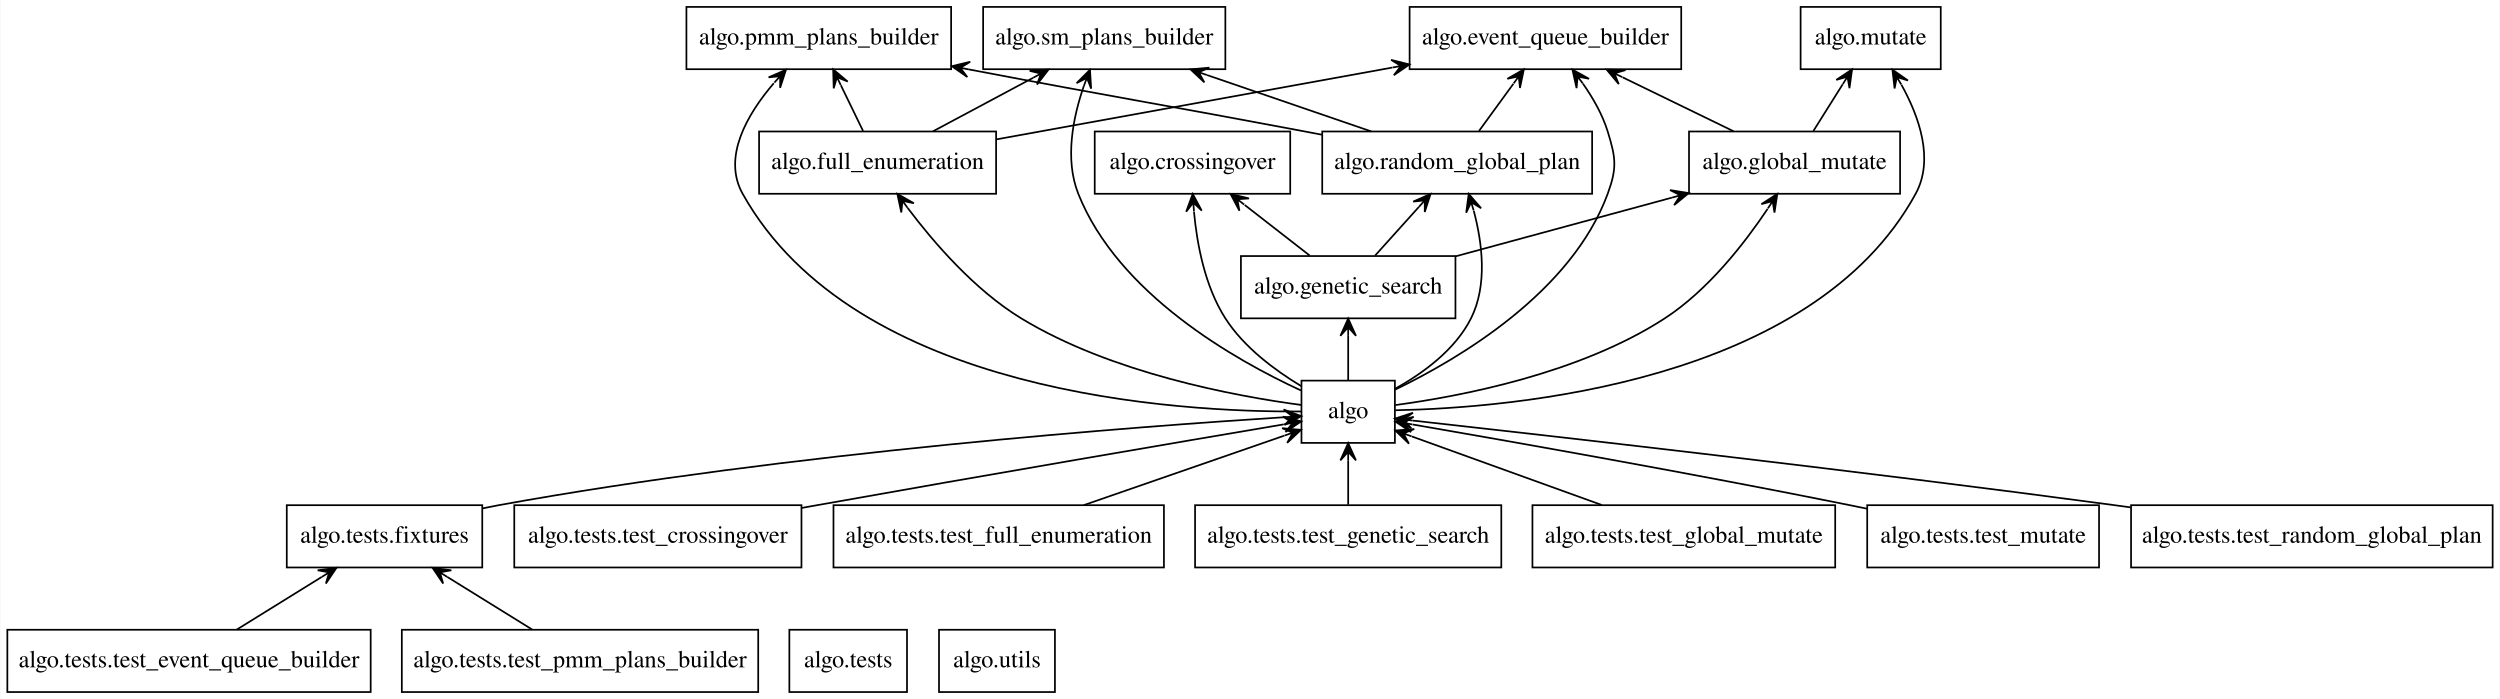
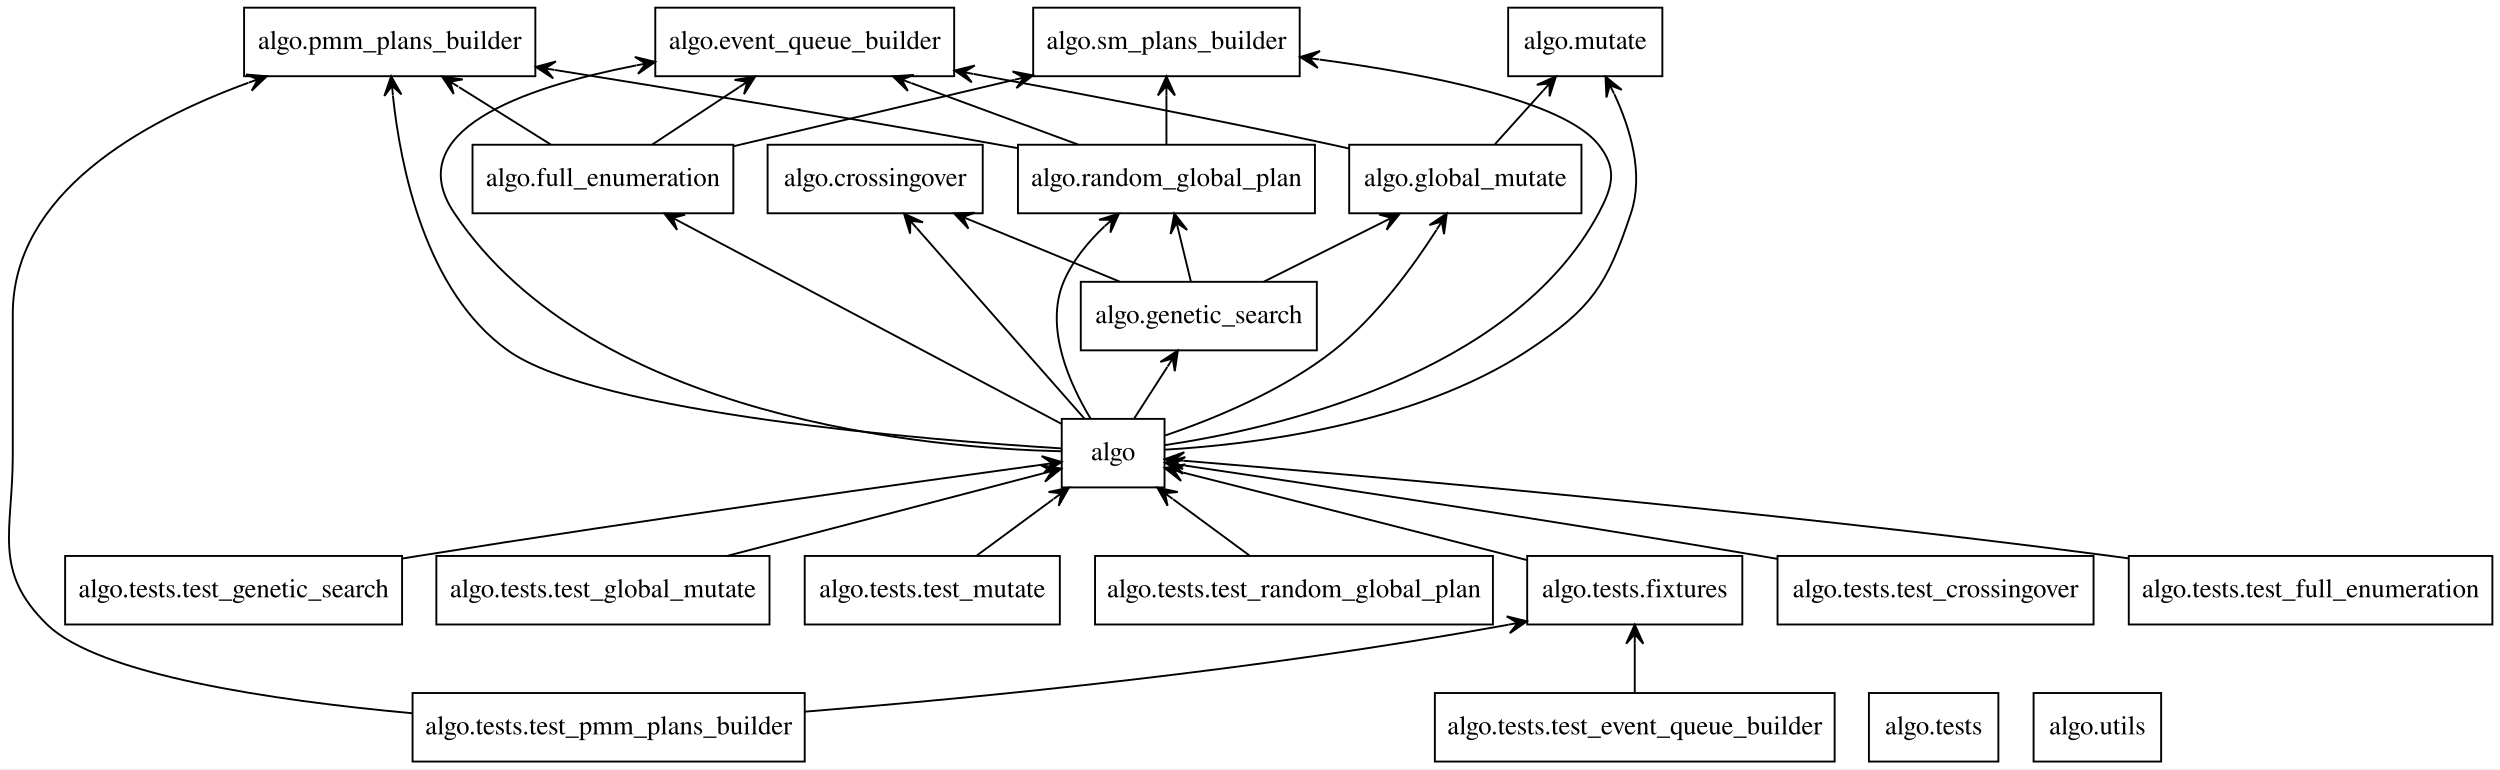
- <svg xmlns="http://www.w3.org/2000/svg" width="1445pt" height="404pt" viewBox="0.00 0.00 1444.50 404.00">
+ <svg xmlns="http://www.w3.org/2000/svg" width="1313pt" height="404pt" viewBox="0.00 0.00 1313.21 404.00">
  <g id="graph0" class="graph" transform="scale(1 1) rotate(0) translate(4 400)">
-     <polygon fill="white" stroke="transparent" points="-4,4 -4,-400 1440.5,-400 1440.5,4 -4,4" />
+     <polygon fill="white" stroke="transparent" points="-4,4 -4,-400 1309.21,-400 1309.21,4 -4,4" />
    <g id="node1" class="node">
-       <polygon fill="none" stroke="black" points="802,-180 748,-180 748,-144 802,-144 802,-180" />
-       <text text-anchor="middle" x="775" y="-158.3" font-family="Times,serif" font-size="14.00">algo</text>
+       <polygon fill="none" stroke="black" points="607.71,-180 553.71,-180 553.71,-144 607.71,-144 607.71,-180" />
+       <text text-anchor="middle" x="580.71" y="-158.3" font-family="Times,serif" font-size="14.00">algo</text>
    </g>
    <g id="node2" class="node">
-       <polygon fill="none" stroke="black" points="741.5,-324 628.5,-324 628.5,-288 741.5,-288 741.5,-324" />
-       <text text-anchor="middle" x="685" y="-302.3" font-family="Times,serif" font-size="14.00">algo.crossingover</text>
+       <polygon fill="none" stroke="black" points="512.21,-324 399.21,-324 399.21,-288 512.21,-288 512.21,-324" />
+       <text text-anchor="middle" x="455.71" y="-302.3" font-family="Times,serif" font-size="14.00">algo.crossingover</text>
    </g>
    <g id="edge1" class="edge">
-       <path fill="none" stroke="black" d="M747.82,-176.85C732.65,-185.97 714.71,-199.29 704,-216 692.17,-234.46 687.58,-259.06 685.86,-277.71" />
-       <polygon fill="black" stroke="black" points="685.15,-287.92 681.36,-277.63 685.5,-282.93 685.85,-277.95 685.85,-277.95 685.85,-277.95 685.5,-282.93 690.33,-278.26 685.15,-287.92 685.15,-287.92" />
+       <path fill="none" stroke="black" d="M565.63,-180.13C543.67,-205.08 502.76,-251.55 477.52,-280.23" />
+       <polygon fill="black" stroke="black" points="470.84,-287.81 474.07,-277.33 474.15,-284.06 477.45,-280.3 477.45,-280.3 477.45,-280.3 474.15,-284.06 480.83,-283.28 470.84,-287.81 470.84,-287.81" />
    </g>
    <g id="node3" class="node">
-       <polygon fill="none" stroke="black" points="967.5,-396 810.5,-396 810.5,-360 967.5,-360 967.5,-396" />
-       <text text-anchor="middle" x="889" y="-374.3" font-family="Times,serif" font-size="14.00">algo.event_queue_builder</text>
+       <polygon fill="none" stroke="black" points="497.21,-396 340.21,-396 340.21,-360 497.21,-360 497.21,-396" />
+       <text text-anchor="middle" x="418.71" y="-374.3" font-family="Times,serif" font-size="14.00">algo.event_queue_builder</text>
    </g>
    <g id="edge2" class="edge">
-       <path fill="none" stroke="black" d="M802.19,-174.81C839.46,-192.83 904.17,-231.19 925,-288 930.51,-303.02 929.7,-308.71 925,-324 921.99,-333.78 916.49,-343.38 910.68,-351.67" />
-       <polygon fill="black" stroke="black" points="904.61,-359.77 907,-349.07 907.61,-355.77 910.61,-351.77 910.61,-351.77 910.61,-351.77 907.61,-355.77 914.21,-354.47 904.61,-359.77 904.61,-359.77" />
+       <path fill="none" stroke="black" d="M553.69,-162.97C485.71,-164.56 307.8,-179.37 234.71,-288 205.77,-331.02 269.81,-353.92 330.11,-365.66" />
+       <polygon fill="black" stroke="black" points="340.14,-367.52 329.48,-370.12 335.22,-366.61 330.3,-365.7 330.3,-365.7 330.3,-365.7 335.22,-366.61 331.12,-361.27 340.14,-367.52 340.14,-367.52" />
    </g>
    <g id="node4" class="node">
-       <polygon fill="none" stroke="black" points="571.5,-324 434.5,-324 434.5,-288 571.5,-288 571.5,-324" />
-       <text text-anchor="middle" x="503" y="-302.3" font-family="Times,serif" font-size="14.00">algo.full_enumeration</text>
+       <polygon fill="none" stroke="black" points="381.21,-324 244.21,-324 244.21,-288 381.21,-288 381.21,-324" />
+       <text text-anchor="middle" x="312.71" y="-302.3" font-family="Times,serif" font-size="14.00">algo.full_enumeration</text>
    </g>
    <g id="edge3" class="edge">
-       <path fill="none" stroke="black" d="M747.81,-165.93C709.35,-171.08 637.96,-184.37 586,-216 559.16,-232.34 535.48,-259.74 520.36,-279.83" />
-       <polygon fill="black" stroke="black" points="514.42,-287.94 516.7,-277.21 517.38,-283.91 520.33,-279.87 520.33,-279.87 520.33,-279.87 517.38,-283.91 523.96,-282.53 514.42,-287.94 514.42,-287.94" />
+       <path fill="none" stroke="black" d="M553.54,-177.4C506.39,-202.38 409.19,-253.88 353.77,-283.24" />
+       <polygon fill="black" stroke="black" points="344.92,-287.93 351.65,-279.28 349.34,-285.59 353.76,-283.25 353.76,-283.25 353.76,-283.25 349.34,-285.59 355.86,-287.23 344.92,-287.93 344.92,-287.93" />
    </g>
    <g id="node5" class="node">
-       <polygon fill="none" stroke="black" points="837,-252 713,-252 713,-216 837,-216 837,-252" />
-       <text text-anchor="middle" x="775" y="-230.3" font-family="Times,serif" font-size="14.00">algo.genetic_search</text>
+       <polygon fill="none" stroke="black" points="687.71,-252 563.71,-252 563.71,-216 687.71,-216 687.71,-252" />
+       <text text-anchor="middle" x="625.71" y="-230.3" font-family="Times,serif" font-size="14.00">algo.genetic_search</text>
    </g>
    <g id="edge4" class="edge">
-       <path fill="none" stroke="black" d="M775,-180.3C775,-188.02 775,-197.29 775,-205.89" />
-       <polygon fill="black" stroke="black" points="775,-215.9 770.5,-205.9 775,-210.9 775,-205.9 775,-205.9 775,-205.9 775,-210.9 779.5,-205.9 775,-215.9 775,-215.9" />
+       <path fill="none" stroke="black" d="M591.83,-180.3C597.07,-188.44 603.41,-198.31 609.19,-207.3" />
+       <polygon fill="black" stroke="black" points="614.72,-215.9 605.52,-209.92 612.01,-211.69 609.31,-207.48 609.31,-207.48 609.31,-207.48 612.01,-211.69 613.09,-205.05 614.72,-215.9 614.72,-215.9" />
    </g>
    <g id="node6" class="node">
-       <polygon fill="none" stroke="black" points="1094,-324 972,-324 972,-288 1094,-288 1094,-324" />
-       <text text-anchor="middle" x="1033" y="-302.3" font-family="Times,serif" font-size="14.00">algo.global_mutate</text>
+       <polygon fill="none" stroke="black" points="826.71,-324 704.71,-324 704.71,-288 826.71,-288 826.71,-324" />
+       <text text-anchor="middle" x="765.71" y="-302.3" font-family="Times,serif" font-size="14.00">algo.global_mutate</text>
    </g>
    <g id="edge5" class="edge">
-       <path fill="none" stroke="black" d="M802.18,-165.87C839.83,-170.9 908.77,-184.01 958,-216 982.98,-232.23 1004.06,-259.28 1017.45,-279.31" />
-       <polygon fill="black" stroke="black" points="1023.05,-287.95 1013.83,-282.01 1020.33,-283.76 1017.61,-279.56 1017.61,-279.56 1017.61,-279.56 1020.33,-283.76 1021.39,-277.11 1023.05,-287.95 1023.05,-287.95" />
+       <path fill="none" stroke="black" d="M608.07,-171.29C632.96,-179.76 669.81,-194.69 696.71,-216 718.94,-233.61 738.13,-259.83 750.59,-279.25" />
+       <polygon fill="black" stroke="black" points="755.98,-287.91 746.87,-281.81 753.34,-283.67 750.69,-279.43 750.69,-279.43 750.69,-279.43 753.34,-283.67 754.51,-277.04 755.98,-287.91 755.98,-287.91" />
    </g>
    <g id="node7" class="node">
-       <polygon fill="none" stroke="black" points="1117.5,-396 1036.5,-396 1036.5,-360 1117.5,-360 1117.5,-396" />
-       <text text-anchor="middle" x="1077" y="-374.3" font-family="Times,serif" font-size="14.00">algo.mutate</text>
+       <polygon fill="none" stroke="black" points="869.21,-396 788.21,-396 788.21,-360 869.21,-360 869.21,-396" />
+       <text text-anchor="middle" x="828.71" y="-374.3" font-family="Times,serif" font-size="14.00">algo.mutate</text>
    </g>
    <g id="edge6" class="edge">
-       <path fill="none" stroke="black" d="M802.23,-162.86C869.67,-164.23 1043.28,-178.62 1103,-288 1113.82,-307.82 1104.97,-332.65 1094.76,-351.04" />
-       <polygon fill="black" stroke="black" points="1089.56,-359.76 1090.82,-348.86 1092.12,-355.46 1094.69,-351.17 1094.69,-351.17 1094.69,-351.17 1092.12,-355.46 1098.55,-353.48 1089.56,-359.76 1089.56,-359.76" />
+       <path fill="none" stroke="black" d="M607.83,-163.82C651.5,-166.32 738.55,-176.34 798.71,-216 832.11,-238.02 840.06,-250.05 852.71,-288 859.63,-308.75 852.32,-332.72 844,-350.55" />
+       <polygon fill="black" stroke="black" points="839.36,-359.76 839.84,-348.81 841.61,-355.3 843.86,-350.83 843.86,-350.83 843.86,-350.83 841.61,-355.3 847.88,-352.85 839.36,-359.76 839.36,-359.76" />
    </g>
    <g id="node8" class="node">
-       <polygon fill="none" stroke="black" points="545.5,-396 392.5,-396 392.5,-360 545.5,-360 545.5,-396" />
-       <text text-anchor="middle" x="469" y="-374.3" font-family="Times,serif" font-size="14.00">algo.pmm_plans_builder</text>
+       <polygon fill="none" stroke="black" points="277.21,-396 124.21,-396 124.21,-360 277.21,-360 277.21,-396" />
+       <text text-anchor="middle" x="200.71" y="-374.3" font-family="Times,serif" font-size="14.00">algo.pmm_plans_builder</text>
    </g>
    <g id="edge7" class="edge">
-       <path fill="none" stroke="black" d="M747.84,-162.17C677.41,-161.71 489.92,-171.83 425,-288 413.19,-309.14 427.59,-333.88 442.99,-351.9" />
-       <polygon fill="black" stroke="black" points="450.05,-359.67 440,-355.29 446.69,-355.97 443.33,-352.27 443.33,-352.27 443.33,-352.27 446.69,-355.97 446.66,-349.24 450.05,-359.67 450.05,-359.67" />
+       <path fill="none" stroke="black" d="M553.44,-164.5C485.24,-168.74 309.41,-182.68 262.71,-216 219.33,-246.96 206.3,-312.66 202.39,-349.85" />
+       <polygon fill="black" stroke="black" points="201.48,-359.97 197.89,-349.61 201.93,-354.99 202.37,-350.01 202.37,-350.01 202.37,-350.01 201.93,-354.99 206.86,-350.42 201.48,-359.97 201.48,-359.97" />
    </g>
    <g id="node9" class="node">
-       <polygon fill="none" stroke="black" points="916,-324 760,-324 760,-288 916,-288 916,-324" />
-       <text text-anchor="middle" x="838" y="-302.3" font-family="Times,serif" font-size="14.00">algo.random_global_plan</text>
+       <polygon fill="none" stroke="black" points="686.71,-324 530.71,-324 530.71,-288 686.71,-288 686.71,-324" />
+       <text text-anchor="middle" x="608.71" y="-302.3" font-family="Times,serif" font-size="14.00">algo.random_global_plan</text>
    </g>
    <g id="edge8" class="edge">
-       <path fill="none" stroke="black" d="M802.07,-175.28C818.02,-184.12 836.83,-197.71 846,-216 855.64,-235.22 852.5,-259.71 847.59,-278.13" />
-       <polygon fill="black" stroke="black" points="844.66,-287.93 843.21,-277.06 846.09,-283.14 847.52,-278.35 847.52,-278.35 847.52,-278.35 846.09,-283.14 851.83,-279.64 844.66,-287.93 844.66,-287.93" />
+       <path fill="none" stroke="black" d="M568.89,-180.12C557.87,-198.34 544.56,-227.81 554.71,-252 559.35,-263.05 567.55,-272.96 576.17,-281.14" />
+       <polygon fill="black" stroke="black" points="583.78,-287.86 573.31,-284.61 580.04,-284.55 576.29,-281.24 576.29,-281.24 576.29,-281.24 580.04,-284.55 579.27,-277.87 583.78,-287.86 583.78,-287.86" />
    </g>
    <g id="node10" class="node">
-       <polygon fill="none" stroke="black" points="704,-396 564,-396 564,-360 704,-360 704,-396" />
-       <text text-anchor="middle" x="634" y="-374.3" font-family="Times,serif" font-size="14.00">algo.sm_plans_builder</text>
+       <polygon fill="none" stroke="black" points="678.71,-396 538.71,-396 538.71,-360 678.71,-360 678.71,-396" />
+       <text text-anchor="middle" x="608.71" y="-374.3" font-family="Times,serif" font-size="14.00">algo.sm_plans_builder</text>
    </g>
    <g id="edge9" class="edge">
-       <path fill="none" stroke="black" d="M747.7,-174.31C709.45,-191.95 642.02,-230.11 619,-288 611.04,-308.03 615.96,-332.22 622.22,-350.33" />
-       <polygon fill="black" stroke="black" points="625.76,-359.69 618.02,-351.93 623.99,-355.02 622.23,-350.34 622.23,-350.34 622.23,-350.34 623.99,-355.02 626.44,-348.75 625.76,-359.69 625.76,-359.69" />
+       <path fill="none" stroke="black" d="M607.8,-166.21C663.58,-174.51 789.88,-202.36 835.71,-288 843.26,-302.11 845.66,-311.47 835.71,-324 817.44,-347.03 746.8,-360.99 689.12,-368.76" />
+       <polygon fill="black" stroke="black" points="678.88,-370.09 688.22,-364.34 683.84,-369.44 688.8,-368.8 688.8,-368.8 688.8,-368.8 683.84,-369.44 689.38,-373.26 678.88,-370.09 678.88,-370.09" />
    </g>
    <g id="edge10" class="edge">
-       <path fill="none" stroke="black" d="M571.56,-319.43C635.37,-331 730.8,-348.31 800.37,-360.93" />
-       <polygon fill="black" stroke="black" points="810.44,-362.75 799.79,-365.4 805.52,-361.86 800.6,-360.97 800.6,-360.97 800.6,-360.97 805.52,-361.86 801.4,-356.54 810.44,-362.75 810.44,-362.75" />
+       <path fill="none" stroke="black" d="M338.64,-324.12C352.37,-333.19 369.42,-344.45 384.25,-354.24" />
+       <polygon fill="black" stroke="black" points="392.68,-359.81 381.86,-358.05 388.51,-357.05 384.34,-354.3 384.34,-354.3 384.34,-354.3 388.51,-357.05 386.82,-350.54 392.68,-359.81 392.68,-359.81" />
    </g>
    <g id="edge11" class="edge">
-       <path fill="none" stroke="black" d="M494.6,-324.3C490.73,-332.27 486.05,-341.9 481.76,-350.74" />
-       <polygon fill="black" stroke="black" points="477.31,-359.9 477.63,-348.93 479.49,-355.4 481.68,-350.9 481.68,-350.9 481.68,-350.9 479.49,-355.4 485.72,-352.87 477.31,-359.9 477.31,-359.9" />
+       <path fill="none" stroke="black" d="M285.31,-324.12C270.8,-333.19 252.8,-344.45 237.13,-354.24" />
+       <polygon fill="black" stroke="black" points="228.21,-359.81 234.31,-350.69 232.45,-357.16 236.69,-354.51 236.69,-354.51 236.69,-354.51 232.45,-357.16 239.08,-358.33 228.21,-359.81 228.21,-359.81" />
    </g>
    <g id="edge12" class="edge">
-       <path fill="none" stroke="black" d="M535.05,-324.12C552.49,-333.45 574.27,-345.08 592.94,-355.06" />
-       <polygon fill="black" stroke="black" points="601.83,-359.81 590.89,-359.07 597.42,-357.45 593.01,-355.1 593.01,-355.1 593.01,-355.1 597.42,-357.45 595.13,-351.13 601.83,-359.81 601.83,-359.81" />
+       <path fill="none" stroke="black" d="M381.36,-323.24C425.36,-333.64 482.63,-347.18 528.69,-358.08" />
+       <polygon fill="black" stroke="black" points="538.63,-360.43 527.87,-362.51 533.77,-359.28 528.9,-358.13 528.9,-358.13 528.9,-358.13 533.77,-359.28 529.94,-353.75 538.63,-360.43 538.63,-360.43" />
    </g>
    <g id="edge13" class="edge">
-       <path fill="none" stroke="black" d="M752.75,-252.3C741.42,-261.12 727.47,-271.97 715.18,-281.53" />
-       <polygon fill="black" stroke="black" points="706.99,-287.9 712.12,-278.2 710.94,-284.83 714.88,-281.76 714.88,-281.76 714.88,-281.76 710.94,-284.83 717.65,-285.31 706.99,-287.9 706.99,-287.9" />
+       <path fill="none" stroke="black" d="M584.12,-252.12C560.68,-261.78 531.21,-273.91 506.41,-284.12" />
+       <polygon fill="black" stroke="black" points="497.16,-287.93 504.7,-279.96 501.79,-286.03 506.41,-284.12 506.41,-284.12 506.41,-284.12 501.79,-286.03 508.12,-288.29 497.16,-287.93 497.16,-287.93" />
    </g>
    <g id="edge14" class="edge">
-       <path fill="none" stroke="black" d="M837.13,-251.86C874.79,-262.07 922.96,-275.15 962.11,-285.77" />
-       <polygon fill="black" stroke="black" points="971.86,-288.41 961.03,-290.14 967.03,-287.1 962.21,-285.79 962.21,-285.79 962.21,-285.79 967.03,-287.1 963.39,-281.45 971.86,-288.41 971.86,-288.41" />
+       <path fill="none" stroke="black" d="M659.96,-252.12C678.77,-261.53 702.3,-273.29 722.38,-283.33" />
+       <polygon fill="black" stroke="black" points="731.33,-287.81 720.38,-287.36 726.86,-285.57 722.39,-283.34 722.39,-283.34 722.39,-283.34 726.86,-285.57 724.4,-279.31 731.33,-287.81 731.33,-287.81" />
    </g>
    <g id="edge15" class="edge">
-       <path fill="none" stroke="black" d="M790.57,-252.3C798.2,-260.78 807.52,-271.14 815.88,-280.42" />
-       <polygon fill="black" stroke="black" points="822.61,-287.9 812.57,-283.47 819.26,-284.18 815.92,-280.46 815.92,-280.46 815.92,-280.46 819.26,-284.18 819.26,-277.45 822.61,-287.9 822.61,-287.9" />
+       <path fill="none" stroke="black" d="M621.51,-252.3C619.62,-260.1 617.33,-269.49 615.23,-278.17" />
+       <polygon fill="black" stroke="black" points="612.87,-287.9 610.85,-277.12 614.05,-283.04 615.23,-278.18 615.23,-278.18 615.23,-278.18 614.05,-283.04 619.6,-279.24 612.87,-287.9 612.87,-287.9" />
    </g>
    <g id="edge16" class="edge">
-       <path fill="none" stroke="black" d="M997.77,-324.12C978.42,-333.53 954.23,-345.29 933.57,-355.33" />
-       <polygon fill="black" stroke="black" points="924.36,-359.81 931.39,-351.39 928.86,-357.62 933.36,-355.44 933.36,-355.44 933.36,-355.44 928.86,-357.62 935.32,-359.49 924.36,-359.81 924.36,-359.81" />
+       <path fill="none" stroke="black" d="M704.67,-322.01C701.64,-322.7 698.64,-323.36 695.71,-324 632.99,-337.61 561.87,-351.18 507.4,-361.18" />
+       <polygon fill="black" stroke="black" points="497.42,-363 506.45,-356.78 502.34,-362.1 507.26,-361.2 507.26,-361.2 507.26,-361.2 502.34,-362.1 508.07,-365.63 497.42,-363 497.42,-363" />
    </g>
    <g id="edge17" class="edge">
-       <path fill="none" stroke="black" d="M1043.88,-324.3C1048.99,-332.44 1055.2,-342.31 1060.84,-351.3" />
-       <polygon fill="black" stroke="black" points="1066.25,-359.9 1057.12,-353.82 1063.59,-355.66 1060.93,-351.43 1060.93,-351.43 1060.93,-351.43 1063.59,-355.66 1064.74,-349.03 1066.25,-359.9 1066.25,-359.9" />
+       <path fill="none" stroke="black" d="M781.28,-324.3C788.91,-332.78 798.23,-343.14 806.59,-352.42" />
+       <polygon fill="black" stroke="black" points="813.32,-359.9 803.28,-355.47 809.97,-356.18 806.63,-352.46 806.63,-352.46 806.63,-352.46 809.97,-356.18 809.97,-349.45 813.32,-359.9 813.32,-359.9" />
    </g>
    <g id="edge18" class="edge">
-       <path fill="none" stroke="black" d="M850.61,-324.3C856.6,-332.53 863.88,-342.52 870.48,-351.58" />
-       <polygon fill="black" stroke="black" points="876.54,-359.9 867.01,-354.46 873.59,-355.85 870.65,-351.81 870.65,-351.81 870.65,-351.81 873.59,-355.85 874.29,-349.16 876.54,-359.9 876.54,-359.9" />
+       <path fill="none" stroke="black" d="M562.23,-324.12C535.8,-333.86 502.51,-346.13 474.65,-356.39" />
+       <polygon fill="black" stroke="black" points="465.04,-359.93 472.87,-352.25 469.73,-358.2 474.42,-356.47 474.42,-356.47 474.42,-356.47 469.73,-358.2 475.98,-360.7 465.04,-359.93 465.04,-359.93" />
    </g>
    <g id="edge19" class="edge">
-       <path fill="none" stroke="black" d="M759.8,-322.14C756.49,-322.77 753.21,-323.39 750,-324 666.44,-339.78 643.18,-343.22 555.71,-359.88" />
-       <polygon fill="black" stroke="black" points="545.88,-361.75 554.86,-355.46 550.8,-360.81 555.71,-359.88 555.71,-359.88 555.71,-359.88 550.8,-360.81 556.55,-364.3 545.88,-361.75 545.88,-361.75" />
+       <path fill="none" stroke="black" d="M530.52,-322.22C527.21,-322.83 523.93,-323.42 520.71,-324 441.92,-338.13 351.97,-352.91 287.54,-363.26" />
+       <polygon fill="black" stroke="black" points="277.43,-364.88 286.59,-358.86 282.37,-364.09 287.3,-363.3 287.3,-363.3 287.3,-363.3 282.37,-364.09 288.02,-367.74 277.43,-364.88 277.43,-364.88" />
    </g>
    <g id="edge20" class="edge">
-       <path fill="none" stroke="black" d="M788.36,-324.03C759.73,-333.86 723.55,-346.27 693.42,-356.61" />
-       <polygon fill="black" stroke="black" points="683.87,-359.89 691.86,-352.39 688.6,-358.27 693.32,-356.64 693.32,-356.64 693.32,-356.64 688.6,-358.27 694.78,-360.9 683.87,-359.89 683.87,-359.89" />
+       <path fill="none" stroke="black" d="M608.71,-324.3C608.71,-332.02 608.71,-341.29 608.71,-349.89" />
+       <polygon fill="black" stroke="black" points="608.71,-359.9 604.21,-349.9 608.71,-354.9 608.71,-349.9 608.71,-349.9 608.71,-349.9 608.71,-354.9 613.21,-349.9 608.71,-359.9 608.71,-359.9" />
    </g>
    <g id="node11" class="node">
-       <polygon fill="none" stroke="black" points="520,-36 452,-36 452,0 520,0 520,-36" />
-       <text text-anchor="middle" x="486" y="-14.3" font-family="Times,serif" font-size="14.00">algo.tests</text>
+       <polygon fill="none" stroke="black" points="1045.71,-36 977.71,-36 977.71,0 1045.71,0 1045.71,-36" />
+       <text text-anchor="middle" x="1011.71" y="-14.3" font-family="Times,serif" font-size="14.00">algo.tests</text>
    </g>
    <g id="node12" class="node">
-       <polygon fill="none" stroke="black" points="274.5,-108 161.5,-108 161.5,-72 274.5,-72 274.5,-108" />
-       <text text-anchor="middle" x="218" y="-86.3" font-family="Times,serif" font-size="14.00">algo.tests.fixtures</text>
+       <polygon fill="none" stroke="black" points="911.21,-108 798.21,-108 798.21,-72 911.21,-72 911.21,-108" />
+       <text text-anchor="middle" x="854.71" y="-86.3" font-family="Times,serif" font-size="14.00">algo.tests.fixtures</text>
    </g>
    <g id="edge21" class="edge">
-       <path fill="none" stroke="black" d="M274.77,-106.18C277.88,-106.84 280.97,-107.45 284,-108 451.89,-138.52 655.5,-153.62 737.81,-158.83" />
-       <polygon fill="black" stroke="black" points="747.93,-159.46 737.67,-163.33 742.93,-159.15 737.94,-158.84 737.94,-158.84 737.94,-158.84 742.93,-159.15 738.22,-154.34 747.93,-159.46 747.93,-159.46" />
+       <path fill="none" stroke="black" d="M798,-105.86C795.2,-106.59 792.42,-107.3 789.71,-108 729.43,-123.53 659.28,-141.24 617.51,-151.76" />
+       <polygon fill="black" stroke="black" points="607.78,-154.2 616.38,-147.4 612.63,-152.98 617.48,-151.76 617.48,-151.76 617.48,-151.76 612.63,-152.98 618.58,-156.13 607.78,-154.2 607.78,-154.2" />
    </g>
    <g id="node13" class="node">
-       <polygon fill="none" stroke="black" points="459,-108 293,-108 293,-72 459,-72 459,-108" />
-       <text text-anchor="middle" x="376" y="-86.3" font-family="Times,serif" font-size="14.00">algo.tests.test_crossingover</text>
+       <polygon fill="none" stroke="black" points="1095.71,-108 929.71,-108 929.71,-72 1095.71,-72 1095.71,-108" />
+       <text text-anchor="middle" x="1012.71" y="-86.3" font-family="Times,serif" font-size="14.00">algo.tests.test_crossingover</text>
    </g>
    <g id="edge22" class="edge">
-       <path fill="none" stroke="black" d="M459.24,-106.43C462.19,-106.96 465.12,-107.49 468,-108 565.24,-125.38 679.98,-144.93 737.77,-154.72" />
-       <polygon fill="black" stroke="black" points="747.88,-156.43 737.27,-159.2 742.95,-155.59 738.02,-154.76 738.02,-154.76 738.02,-154.76 742.95,-155.59 738.77,-150.32 747.88,-156.43 747.88,-156.43" />
+       <path fill="none" stroke="black" d="M929.49,-106.49C926.53,-107 923.59,-107.51 920.71,-108 811.04,-126.68 681.01,-146.23 618.27,-155.5" />
+       <polygon fill="black" stroke="black" points="608.08,-157 617.31,-151.09 613.02,-156.27 617.97,-155.54 617.97,-155.54 617.97,-155.54 613.02,-156.27 618.63,-159.99 608.08,-157 608.08,-157" />
    </g>
    <g id="node14" class="node">
-       <polygon fill="none" stroke="black" points="210,-36 0,-36 0,0 210,0 210,-36" />
-       <text text-anchor="middle" x="105" y="-14.3" font-family="Times,serif" font-size="14.00">algo.tests.test_event_queue_builder</text>
+       <polygon fill="none" stroke="black" points="959.71,-36 749.71,-36 749.71,0 959.71,0 959.71,-36" />
+       <text text-anchor="middle" x="854.71" y="-14.3" font-family="Times,serif" font-size="14.00">algo.tests.test_event_queue_builder</text>
    </g>
    <g id="edge23" class="edge">
-       <path fill="none" stroke="black" d="M132.64,-36.12C147.42,-45.28 165.79,-56.66 181.7,-66.52" />
-       <polygon fill="black" stroke="black" points="190.25,-71.81 179.38,-70.37 186,-69.18 181.75,-66.54 181.75,-66.54 181.75,-66.54 186,-69.18 184.12,-62.72 190.25,-71.81 190.25,-71.81" />
+       <path fill="none" stroke="black" d="M854.71,-36.3C854.71,-44.02 854.71,-53.29 854.71,-61.89" />
+       <polygon fill="black" stroke="black" points="854.71,-71.9 850.21,-61.9 854.71,-66.9 854.71,-61.9 854.71,-61.9 854.71,-61.9 854.71,-66.9 859.21,-61.9 854.71,-71.9 854.71,-71.9" />
    </g>
    <g id="node15" class="node">
-       <polygon fill="none" stroke="black" points="668.5,-108 477.5,-108 477.5,-72 668.5,-72 668.5,-108" />
-       <text text-anchor="middle" x="573" y="-86.3" font-family="Times,serif" font-size="14.00">algo.tests.test_full_enumeration</text>
+       <polygon fill="none" stroke="black" points="1305.21,-108 1114.21,-108 1114.21,-72 1305.21,-72 1305.21,-108" />
+       <text text-anchor="middle" x="1209.71" y="-86.3" font-family="Times,serif" font-size="14.00">algo.tests.test_full_enumeration</text>
    </g>
    <g id="edge24" class="edge">
-       <path fill="none" stroke="black" d="M622.16,-108.03C657.93,-120.43 705.6,-136.95 738.14,-148.23" />
-       <polygon fill="black" stroke="black" points="747.72,-151.55 736.79,-152.52 742.99,-149.91 738.27,-148.27 738.27,-148.27 738.27,-148.27 742.99,-149.91 739.74,-144.02 747.72,-151.55 747.72,-151.55" />
+       <path fill="none" stroke="black" d="M1114.18,-106.72C1110.99,-107.16 1107.82,-107.59 1104.71,-108 922.61,-131.93 703.66,-150.94 617.81,-158.01" />
+       <polygon fill="black" stroke="black" points="607.77,-158.84 617.37,-153.53 612.76,-158.43 617.74,-158.02 617.74,-158.02 617.74,-158.02 612.76,-158.43 618.11,-162.5 607.77,-158.84 607.77,-158.84" />
    </g>
    <g id="node16" class="node">
-       <polygon fill="none" stroke="black" points="863.5,-108 686.5,-108 686.5,-72 863.5,-72 863.5,-108" />
-       <text text-anchor="middle" x="775" y="-86.3" font-family="Times,serif" font-size="14.00">algo.tests.test_genetic_search</text>
+       <polygon fill="none" stroke="black" points="207.21,-108 30.21,-108 30.21,-72 207.21,-72 207.21,-108" />
+       <text text-anchor="middle" x="118.71" y="-86.3" font-family="Times,serif" font-size="14.00">algo.tests.test_genetic_search</text>
    </g>
    <g id="edge25" class="edge">
-       <path fill="none" stroke="black" d="M775,-108.3C775,-116.02 775,-125.29 775,-133.89" />
-       <polygon fill="black" stroke="black" points="775,-143.9 770.5,-133.9 775,-138.9 775,-133.9 775,-133.9 775,-133.9 775,-138.9 779.5,-133.9 775,-143.9 775,-143.9" />
+       <path fill="none" stroke="black" d="M207.24,-106.63C210.1,-107.09 212.93,-107.55 215.71,-108 335.44,-127.18 477.76,-146.99 543.74,-156" />
+       <polygon fill="black" stroke="black" points="553.65,-157.35 543.14,-160.46 548.7,-156.67 543.75,-156 543.75,-156 543.75,-156 548.7,-156.67 544.35,-151.54 553.65,-157.35 553.65,-157.35" />
    </g>
    <g id="node17" class="node">
-       <polygon fill="none" stroke="black" points="1056.5,-108 881.5,-108 881.5,-72 1056.5,-72 1056.5,-108" />
-       <text text-anchor="middle" x="969" y="-86.3" font-family="Times,serif" font-size="14.00">algo.tests.test_global_mutate</text>
+       <polygon fill="none" stroke="black" points="400.21,-108 225.21,-108 225.21,-72 400.21,-72 400.21,-108" />
+       <text text-anchor="middle" x="312.71" y="-86.3" font-family="Times,serif" font-size="14.00">algo.tests.test_global_mutate</text>
    </g>
    <g id="edge26" class="edge">
-       <path fill="none" stroke="black" d="M921.54,-108.12C887.73,-120.32 842.95,-136.48 811.83,-147.71" />
-       <polygon fill="black" stroke="black" points="802.24,-151.17 810.11,-143.55 806.94,-149.48 811.64,-147.78 811.64,-147.78 811.64,-147.78 806.94,-149.48 813.17,-152.01 802.24,-151.17 802.24,-151.17" />
+       <path fill="none" stroke="black" d="M377.93,-108.03C430,-121.63 501.08,-140.2 543.78,-151.35" />
+       <polygon fill="black" stroke="black" points="553.48,-153.89 542.66,-155.71 548.64,-152.62 543.8,-151.36 543.8,-151.36 543.8,-151.36 548.64,-152.62 544.94,-147.01 553.48,-153.89 553.48,-153.89" />
    </g>
    <g id="node18" class="node">
-       <polygon fill="none" stroke="black" points="1209,-108 1075,-108 1075,-72 1209,-72 1209,-108" />
-       <text text-anchor="middle" x="1142" y="-86.3" font-family="Times,serif" font-size="14.00">algo.tests.test_mutate</text>
+       <polygon fill="none" stroke="black" points="552.71,-108 418.71,-108 418.71,-72 552.71,-72 552.71,-108" />
+       <text text-anchor="middle" x="485.71" y="-86.3" font-family="Times,serif" font-size="14.00">algo.tests.test_mutate</text>
    </g>
    <g id="edge27" class="edge">
-       <path fill="none" stroke="black" d="M1074.84,-105.98C1071.51,-106.67 1068.22,-107.35 1065,-108 974.5,-126.25 867.56,-145.1 812.28,-154.64" />
-       <polygon fill="black" stroke="black" points="802.25,-156.36 811.34,-150.23 807.18,-155.51 812.11,-154.67 812.11,-154.67 812.11,-154.67 807.18,-155.51 812.87,-159.1 802.25,-156.36 802.25,-156.36" />
+       <path fill="none" stroke="black" d="M509.19,-108.3C521.27,-117.2 536.17,-128.18 549.23,-137.8" />
+       <polygon fill="black" stroke="black" points="557.5,-143.9 546.78,-141.59 553.47,-140.93 549.45,-137.96 549.45,-137.96 549.45,-137.96 553.47,-140.93 552.12,-134.34 557.5,-143.9 557.5,-143.9" />
    </g>
    <g id="node19" class="node">
-       <polygon fill="none" stroke="black" points="434,-36 228,-36 228,0 434,0 434,-36" />
-       <text text-anchor="middle" x="331" y="-14.3" font-family="Times,serif" font-size="14.00">algo.tests.test_pmm_plans_builder</text>
+       <polygon fill="none" stroke="black" points="418.71,-36 212.71,-36 212.71,0 418.71,0 418.71,-36" />
+       <text text-anchor="middle" x="315.71" y="-14.3" font-family="Times,serif" font-size="14.00">algo.tests.test_pmm_plans_builder</text>
    </g>
    <g id="edge28" class="edge">
-       <path fill="none" stroke="black" d="M303.36,-36.12C288.58,-45.28 270.21,-56.66 254.3,-66.52" />
-       <polygon fill="black" stroke="black" points="245.75,-71.81 251.88,-62.72 250,-69.18 254.25,-66.54 254.25,-66.54 254.25,-66.54 250,-69.18 256.62,-70.37 245.75,-71.81 245.75,-71.81" />
+       <path fill="none" stroke="black" d="M212.63,-25.37C138.74,-32.12 47.68,-45.62 20.71,-72 -8.13,-100.22 2.71,-120.64 2.71,-161 2.71,-161 2.71,-161 2.71,-235 2.71,-298.28 70.32,-336.09 126.53,-356.59" />
+       <polygon fill="black" stroke="black" points="136.15,-359.98 125.23,-360.91 131.44,-358.32 126.72,-356.66 126.72,-356.66 126.72,-356.66 131.44,-358.32 128.21,-352.42 136.15,-359.98 136.15,-359.98" />
+     </g>
+     <g id="edge29" class="edge">
+       <path fill="none" stroke="black" d="M418.98,-26.22C513.07,-33.8 655.93,-47.79 788.19,-71.85" />
+       <polygon fill="black" stroke="black" points="798.1,-73.68 787.45,-76.29 793.18,-72.77 788.27,-71.87 788.27,-71.87 788.27,-71.87 793.18,-72.77 789.08,-67.44 798.1,-73.68 798.1,-73.68" />
    </g>
    <g id="node20" class="node">
-       <polygon fill="none" stroke="black" points="1436.5,-108 1227.5,-108 1227.5,-72 1436.5,-72 1436.5,-108" />
-       <text text-anchor="middle" x="1332" y="-86.3" font-family="Times,serif" font-size="14.00">algo.tests.test_random_global_plan</text>
-     </g>
-     <g id="edge29" class="edge">
-       <path fill="none" stroke="black" d="M1227.34,-106.73C1224.19,-107.16 1221.07,-107.59 1218,-108 1067.69,-128.19 888.17,-148.5 812.04,-156.94" />
-       <polygon fill="black" stroke="black" points="802,-158.05 811.45,-152.47 806.97,-157.5 811.94,-156.95 811.94,-156.95 811.94,-156.95 806.97,-157.5 812.44,-161.42 802,-158.05 802,-158.05" />
+       <polygon fill="none" stroke="black" points="780.21,-108 571.21,-108 571.21,-72 780.21,-72 780.21,-108" />
+       <text text-anchor="middle" x="675.71" y="-86.3" font-family="Times,serif" font-size="14.00">algo.tests.test_random_global_plan</text>
+     </g>
+     <g id="edge30" class="edge">
+       <path fill="none" stroke="black" d="M652.23,-108.3C640.15,-117.2 625.26,-128.18 612.2,-137.8" />
+       <polygon fill="black" stroke="black" points="603.92,-143.9 609.31,-134.34 607.95,-140.93 611.97,-137.96 611.97,-137.96 611.97,-137.96 607.95,-140.93 614.64,-141.59 603.92,-143.9 603.92,-143.9" />
    </g>
    <g id="node21" class="node">
-       <polygon fill="none" stroke="black" points="605.5,-36 538.5,-36 538.5,0 605.5,0 605.5,-36" />
-       <text text-anchor="middle" x="572" y="-14.3" font-family="Times,serif" font-size="14.00">algo.utils</text>
+       <polygon fill="none" stroke="black" points="1131.21,-36 1064.21,-36 1064.21,0 1131.21,0 1131.21,-36" />
+       <text text-anchor="middle" x="1097.71" y="-14.3" font-family="Times,serif" font-size="14.00">algo.utils</text>
    </g>
  </g>
</svg>
